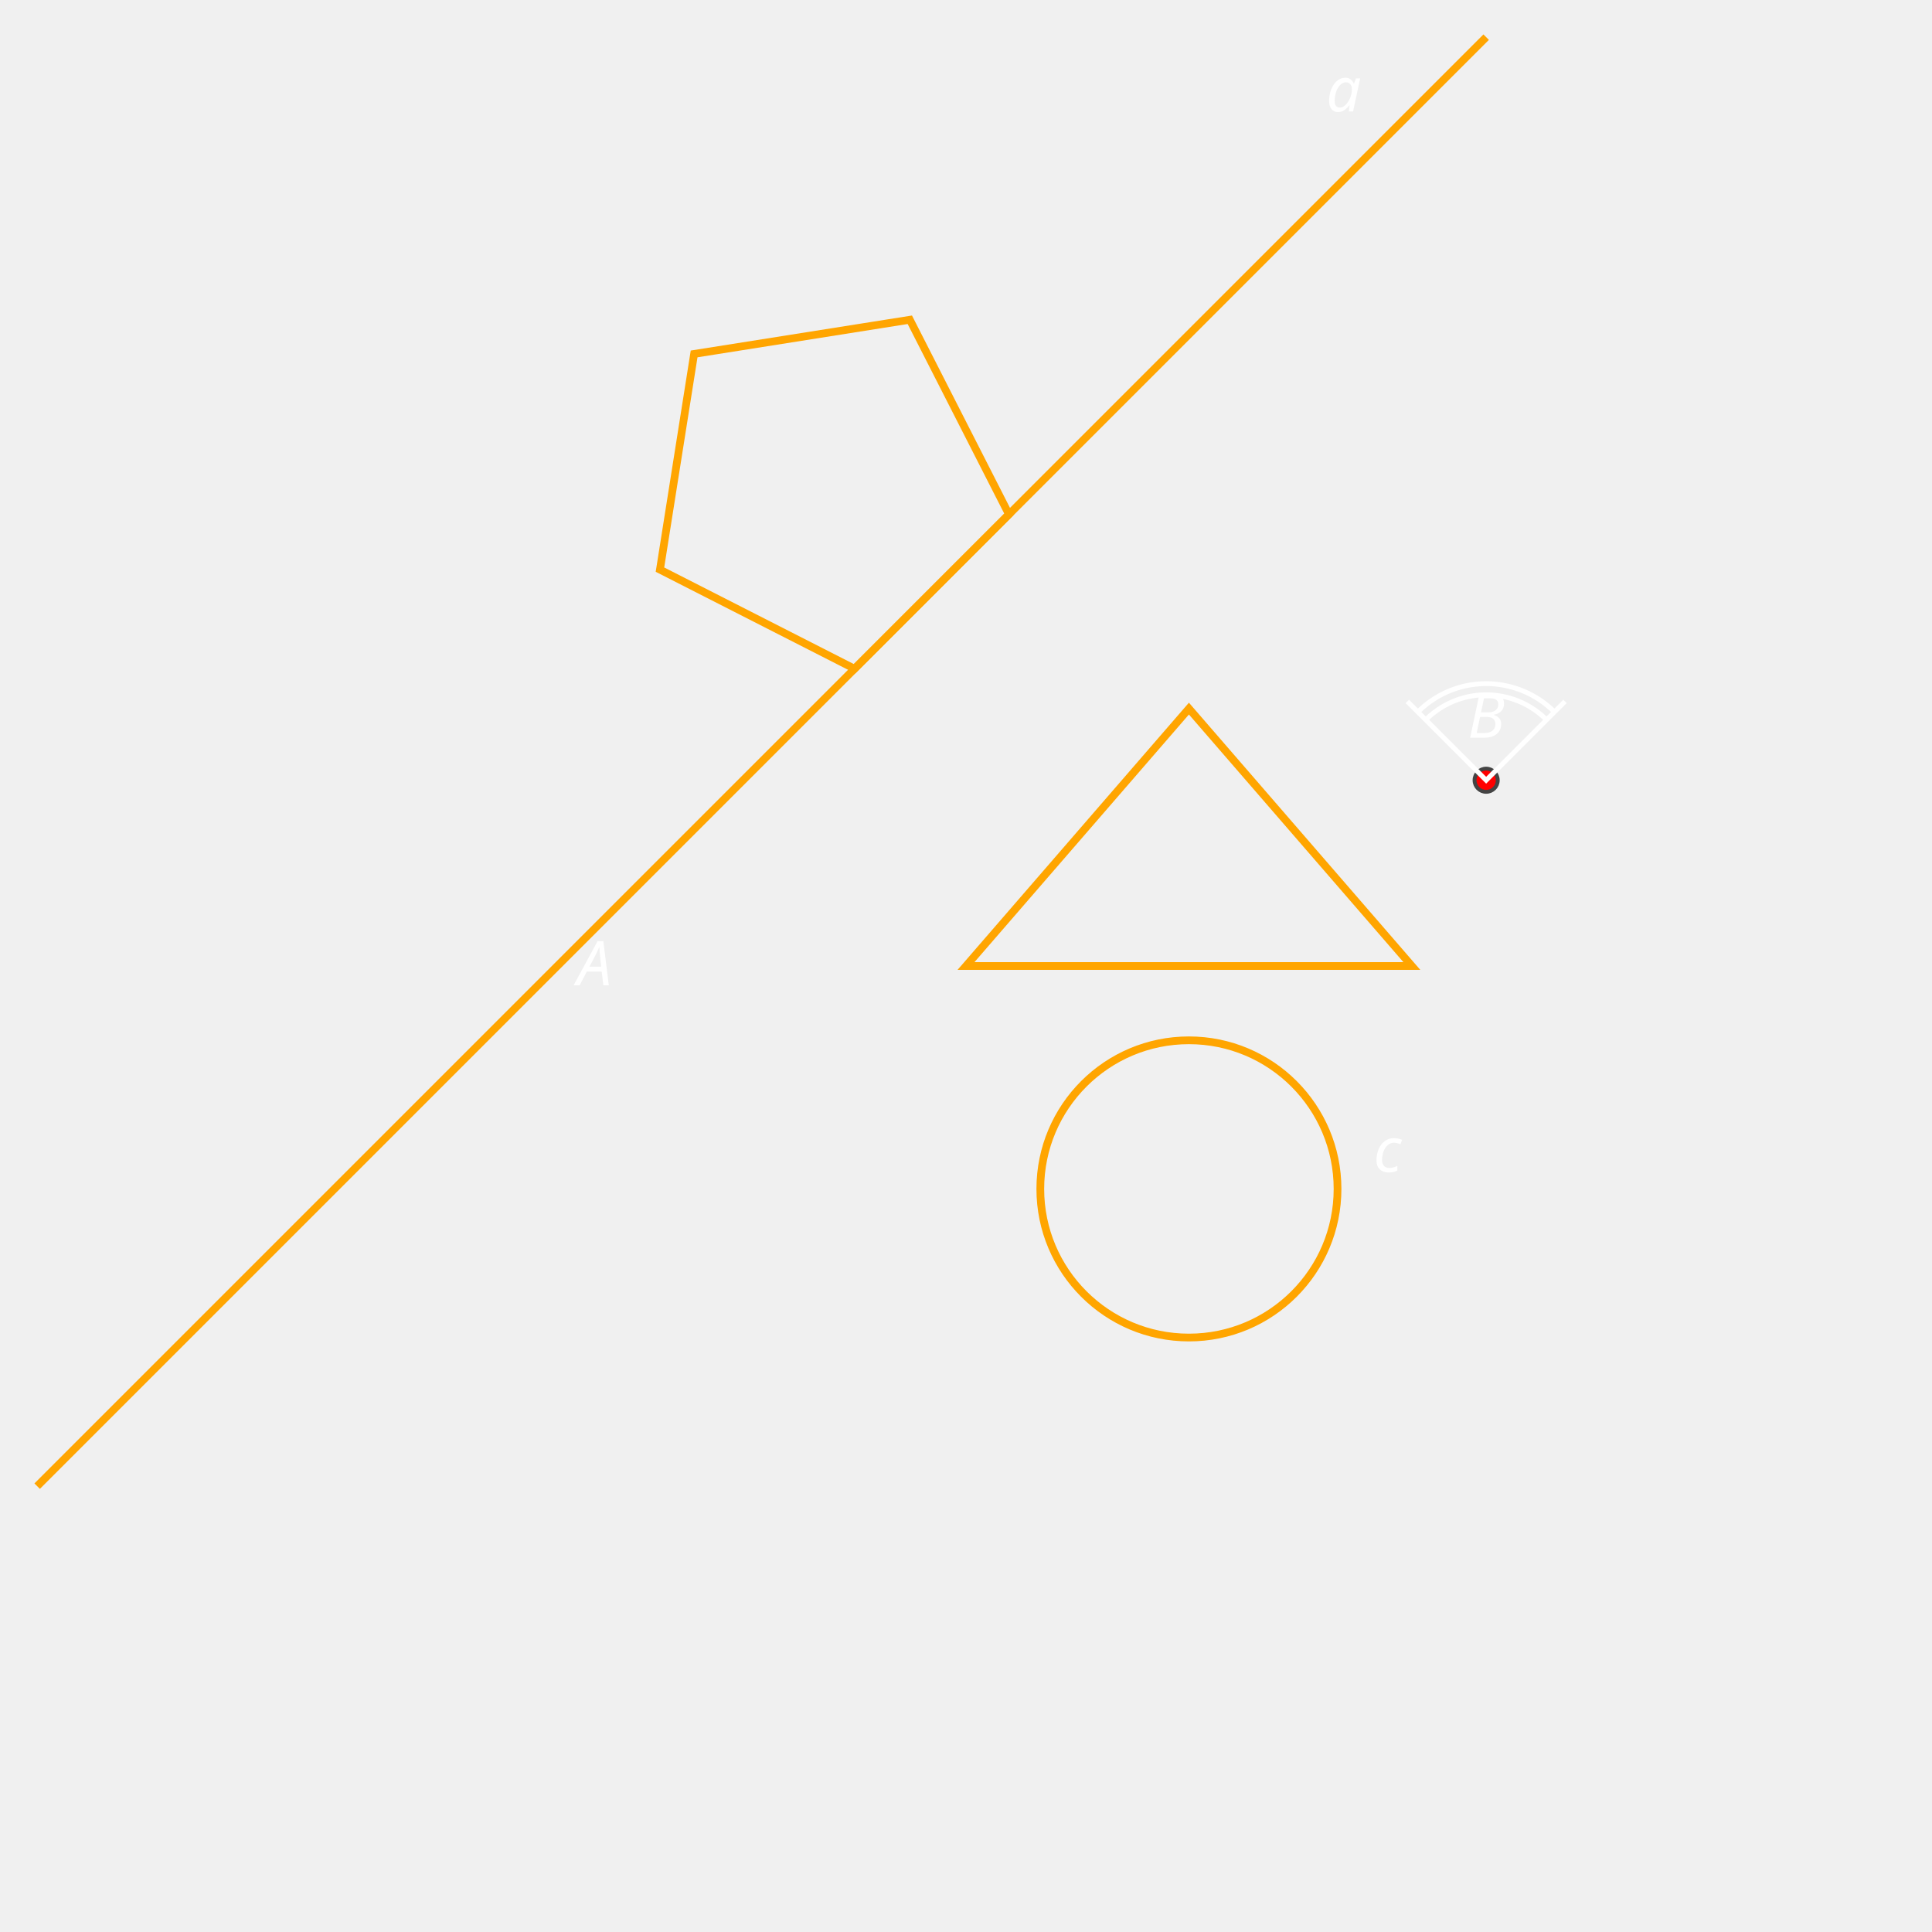
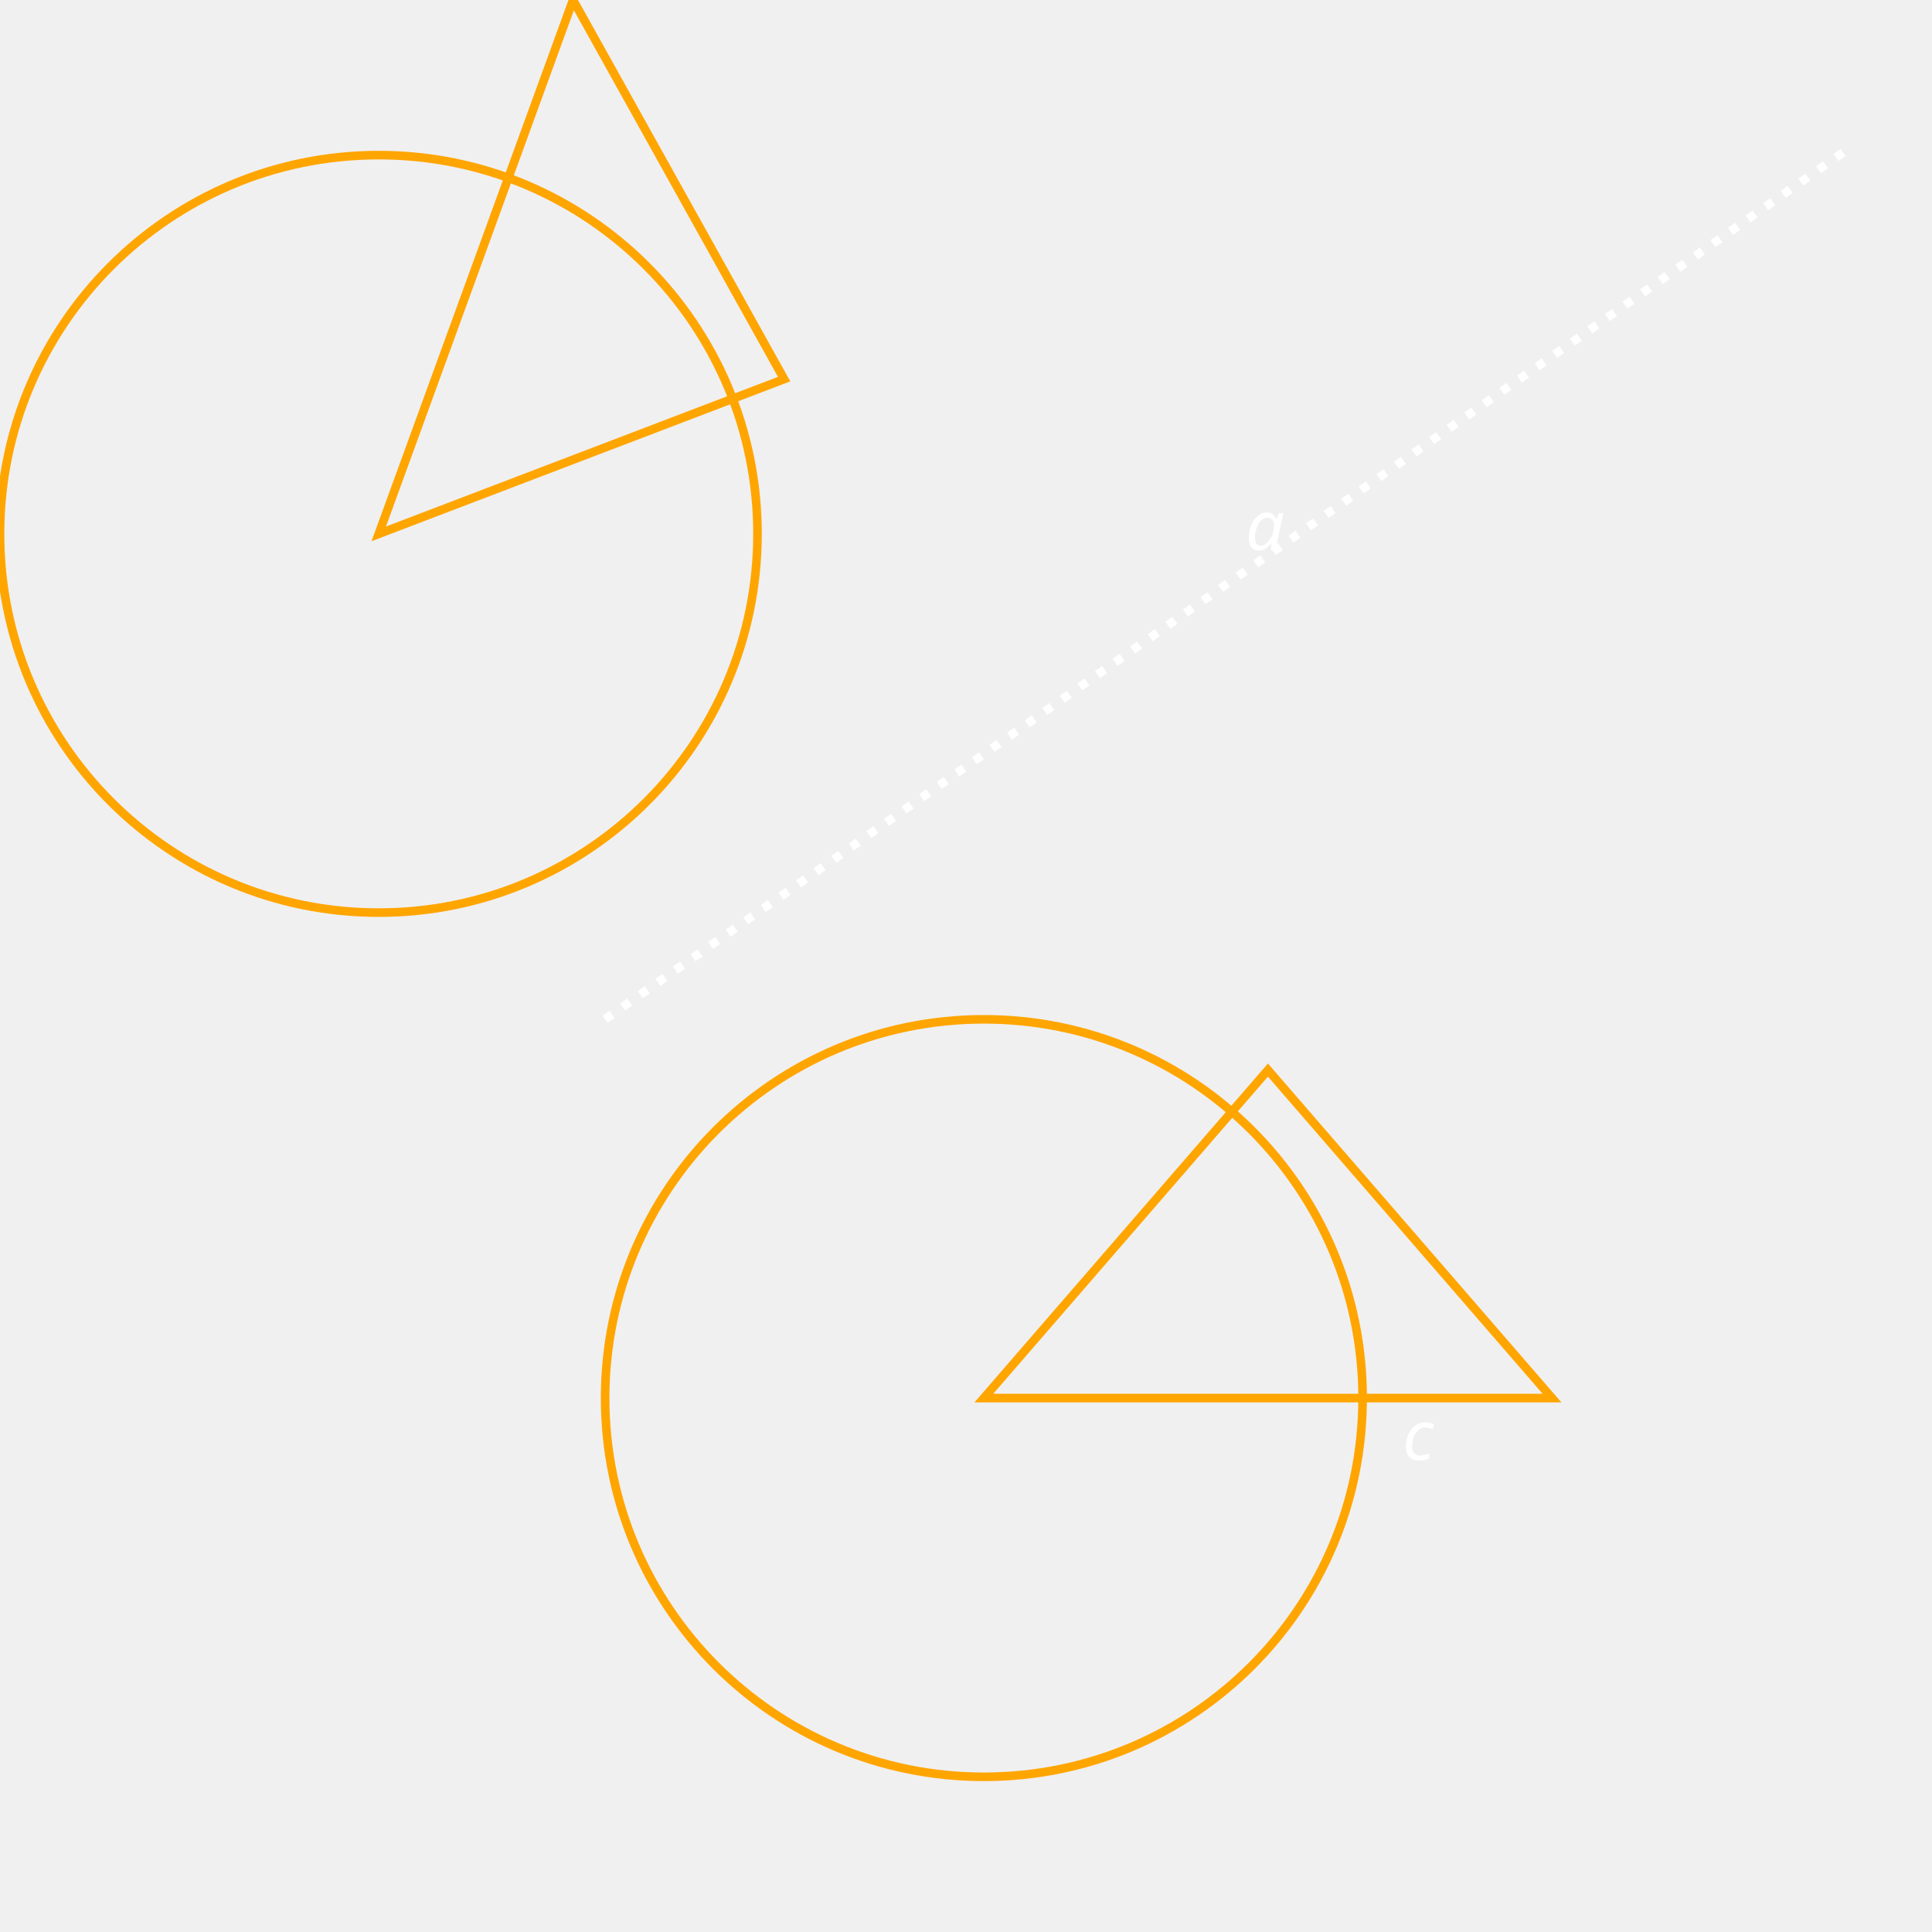
- <svg xmlns="http://www.w3.org/2000/svg" style="background : #444;" height="500" width="500" version="1.11.1">
-   <polygon points="221.154,173.077 261.118,133.113 235.459,82.755 179.637,91.596 170.796,147.418 " stroke="orange" stroke-width="2" fill="none" />
-   <line x2="384.615" y1="384.615" stroke="orange" stroke-width="2" fill="none" y2="9.615" x1="9.615" />
-   <text dy="5" font-size="16" font-style="italic" stroke="none" fill="white" font-family="CMU Serif" x="347.753" text-anchor="middle" y="23.851">a
+ <svg xmlns="http://www.w3.org/2000/svg" style="background : #444;" height="450" width="450" version="1.11.1">
+   <circle stroke="orange" stroke-width="2" fill="none" cy="325.635" r="88.218" cx="229.162" />
+   <text dy="5" font-size="16" font-style="italic" stroke="none" fill="white" font-family="CMU Serif" x="330.324" text-anchor="middle" y="335.04">c
  </text>
-   <circle stroke="orange" stroke-width="2" fill="none" cy="307.692" r="38.462" cx="307.692" />
-   <text dy="5" font-size="16" font-style="italic" stroke="none" fill="white" font-family="CMU Serif" x="359.098" text-anchor="middle" y="298.288">c
+   <polygon points="229.162,325.635 361.489,325.635 295.325,249.236 " stroke="orange" stroke-width="2" fill="none" />
+   <polygon points="88.218,124.347 133.477,0 182.639,88.304 " stroke="orange" stroke-width="2" fill="none" />
+   <circle stroke="orange" stroke-width="2" fill="none" cy="124.347" r="88.218" cx="88.218" />
+   <text dy="5" font-size="16" font-style="italic" stroke="none" fill="white" font-family="CMU Serif" x="-5.419" text-anchor="middle" y="110.651">c
  </text>
-   <polygon points="250,250 365.385,250 307.692,183.383 " stroke="orange" stroke-width="2" fill="none" />
-   <circle stroke="#444" stroke-width="1" fill="red" cy="201.923" r="3" cx="384.615" />
-   <text dy="5" font-size="16" font-style="italic" stroke="none" fill="white" font-family="CMU Serif" x="384.615" text-anchor="middle" y="185.923">B
+   <line x2="430" y1="237.417" stroke="white" stroke-width="2" fill="none" y2="35.018" stroke-dasharray="2,3" x1="140.944" />
+   <text dy="5" font-size="16" font-style="italic" stroke="none" fill="white" font-family="CMU Serif" x="294.649" text-anchor="middle" y="123.111">a
  </text>
-   <text dy="5" font-size="16" font-style="italic" stroke="none" fill="white" font-family="CMU Serif" x="153.846" text-anchor="middle" y="250">A
-   </text>
-   <polyline points="405.013,181.526 384.615,201.923 364.218,181.526 " stroke="white" stroke-width="1.25" fill="none" />
-   <polyline points="400.253,186.285 399.452,185.523 398.614,184.802 397.741,184.124 396.835,183.49 395.898,182.902 394.934,182.362 393.943,181.871 392.929,181.43 391.895,181.04 390.842,180.702 389.773,180.418 388.692,180.187 387.601,180.01 386.502,179.888 385.398,179.822 384.292,179.81 383.188,179.854 382.086,179.953 380.992,180.107 379.906,180.315 378.832,180.577 377.772,180.893 376.73,181.261 375.707,181.681 374.706,182.152 373.73,182.672 372.782,183.24 371.863,183.855 370.976,184.515 370.123,185.218 369.306,185.963 " stroke="white" stroke-width="1.25" fill="none" />
-   <polyline points="402.293,184.245 401.387,183.384 400.44,182.569 399.453,181.802 398.429,181.086 397.37,180.421 396.279,179.811 395.16,179.256 394.014,178.757 392.844,178.316 391.654,177.934 390.446,177.613 389.224,177.352 387.99,177.152 386.748,177.014 385.5,176.939 384.25,176.926 383.001,176.975 381.757,177.087 380.519,177.261 379.291,177.497 378.077,177.793 376.879,178.15 375.701,178.566 374.545,179.041 373.414,179.573 372.311,180.161 371.238,180.803 370.2,181.498 369.197,182.244 368.232,183.039 367.309,183.882 " stroke="white" stroke-width="1.25" fill="none" />
</svg>
